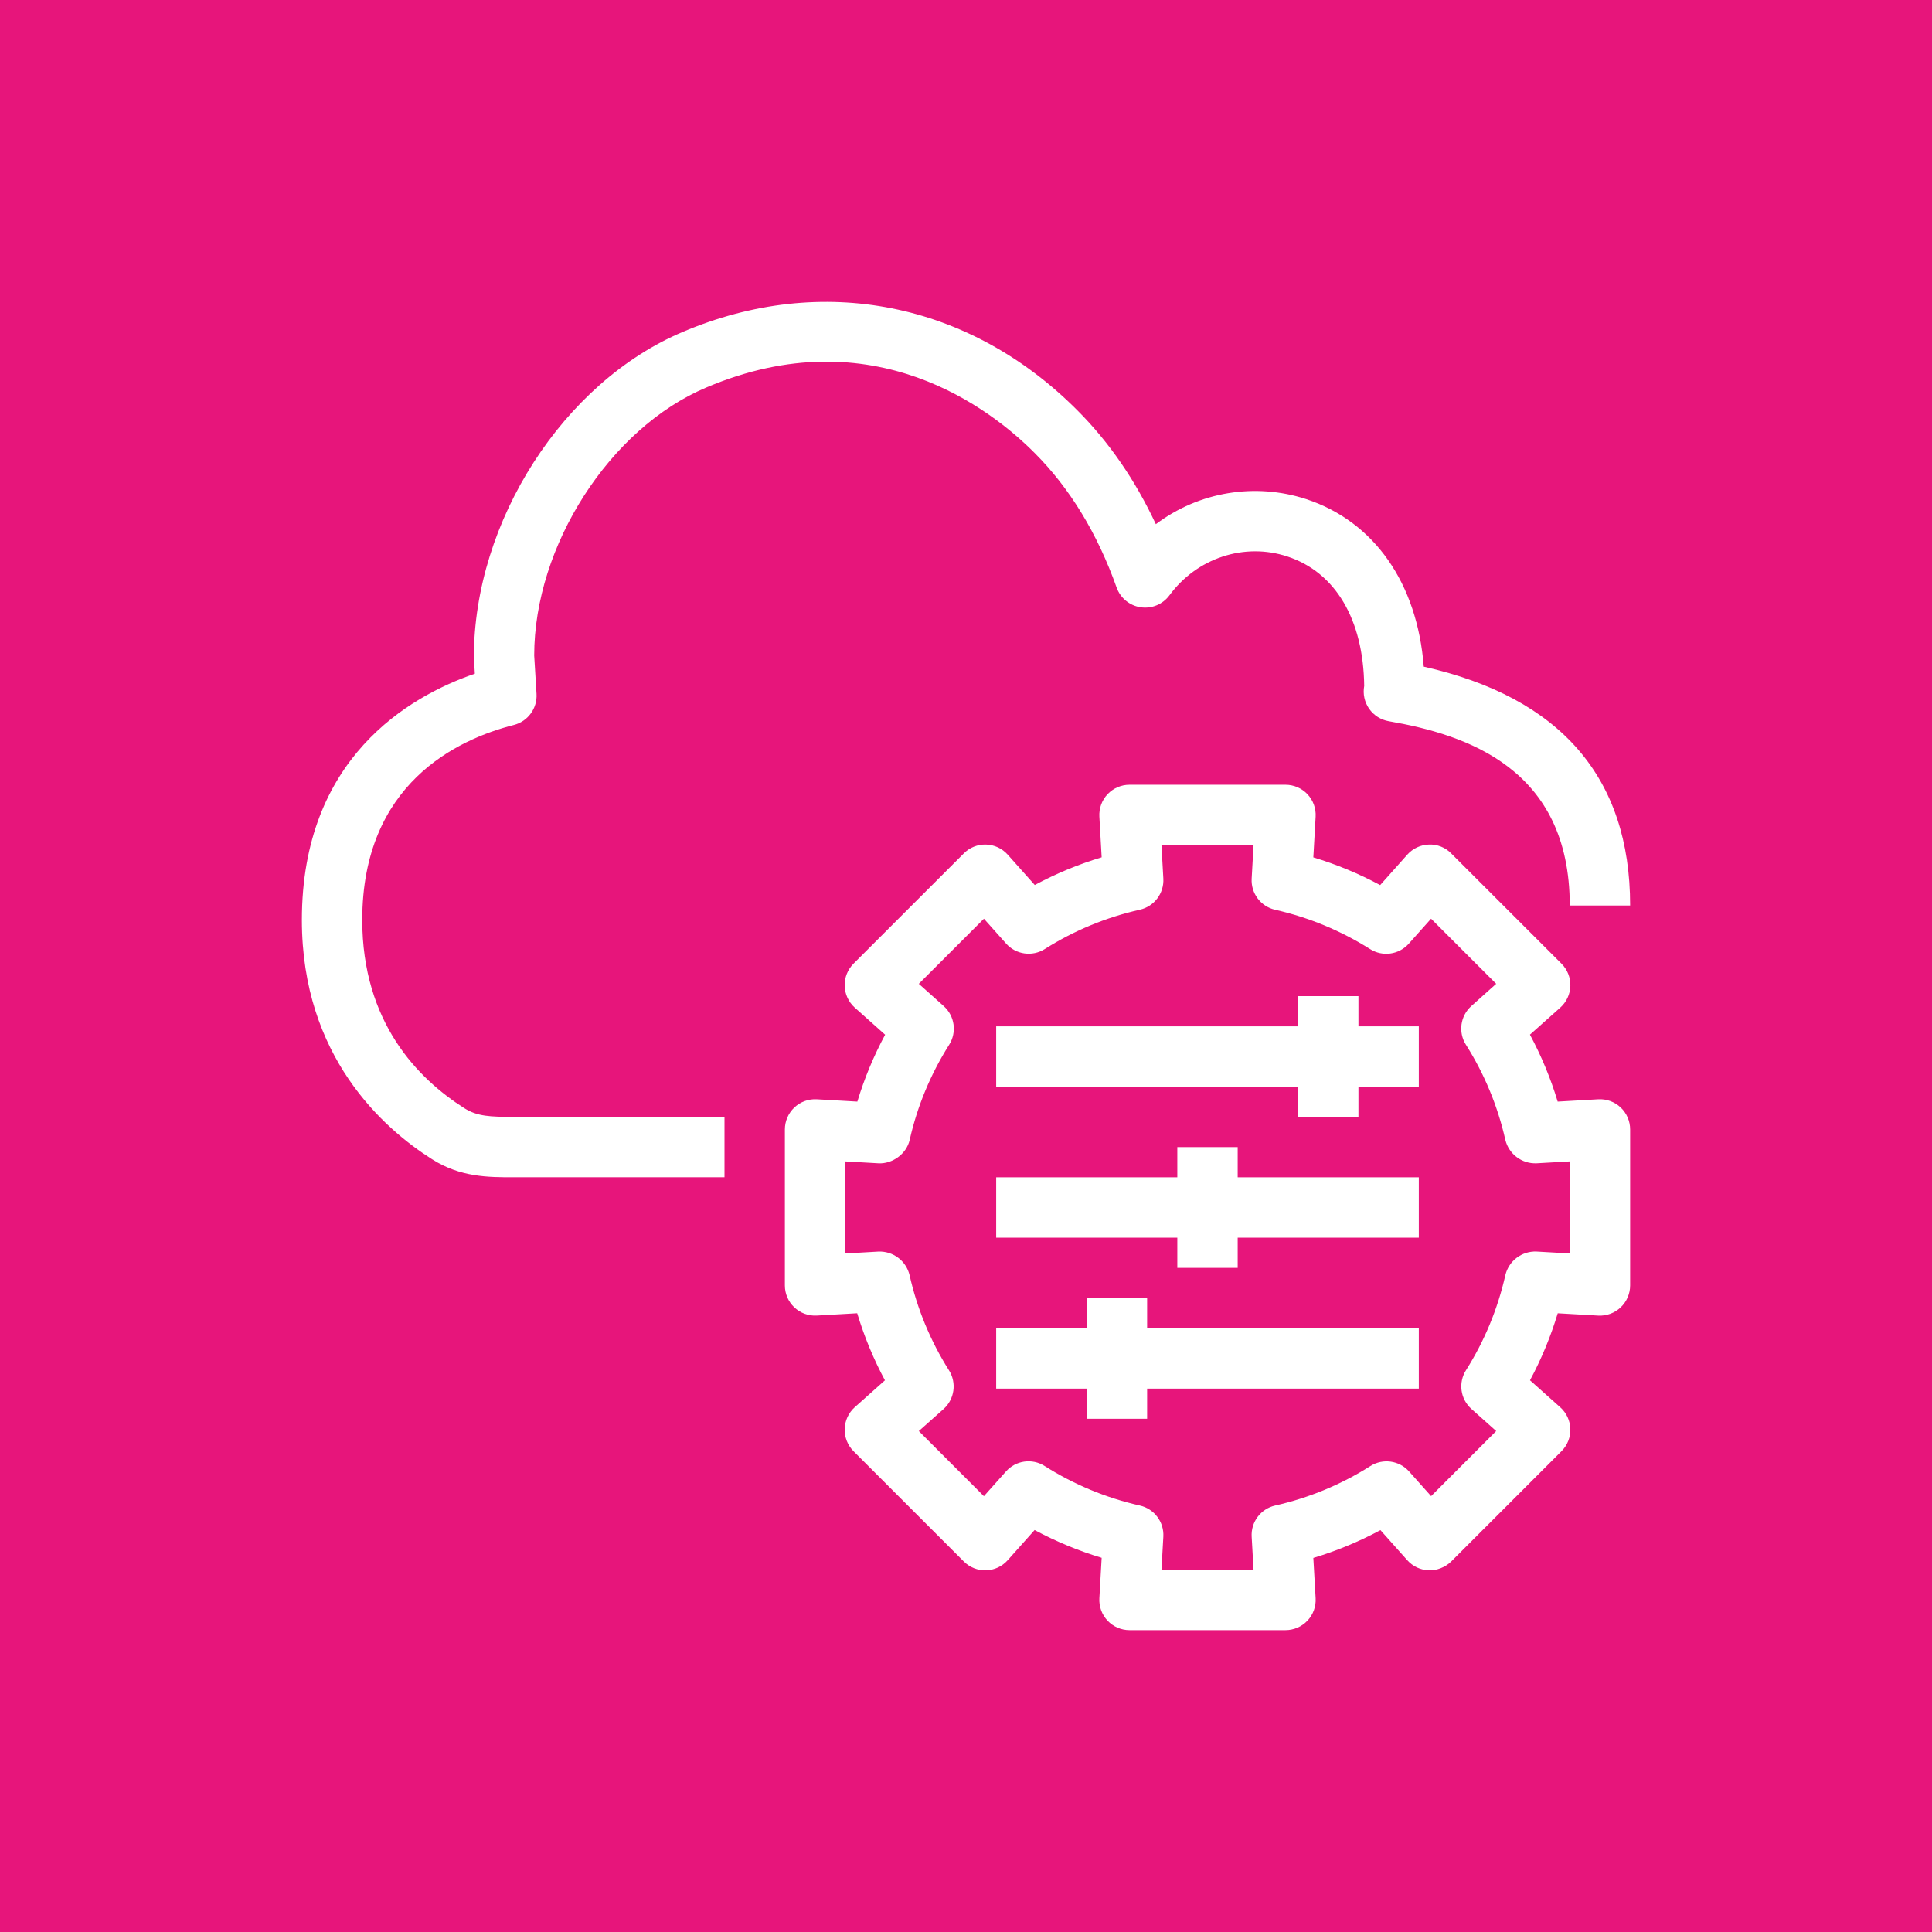
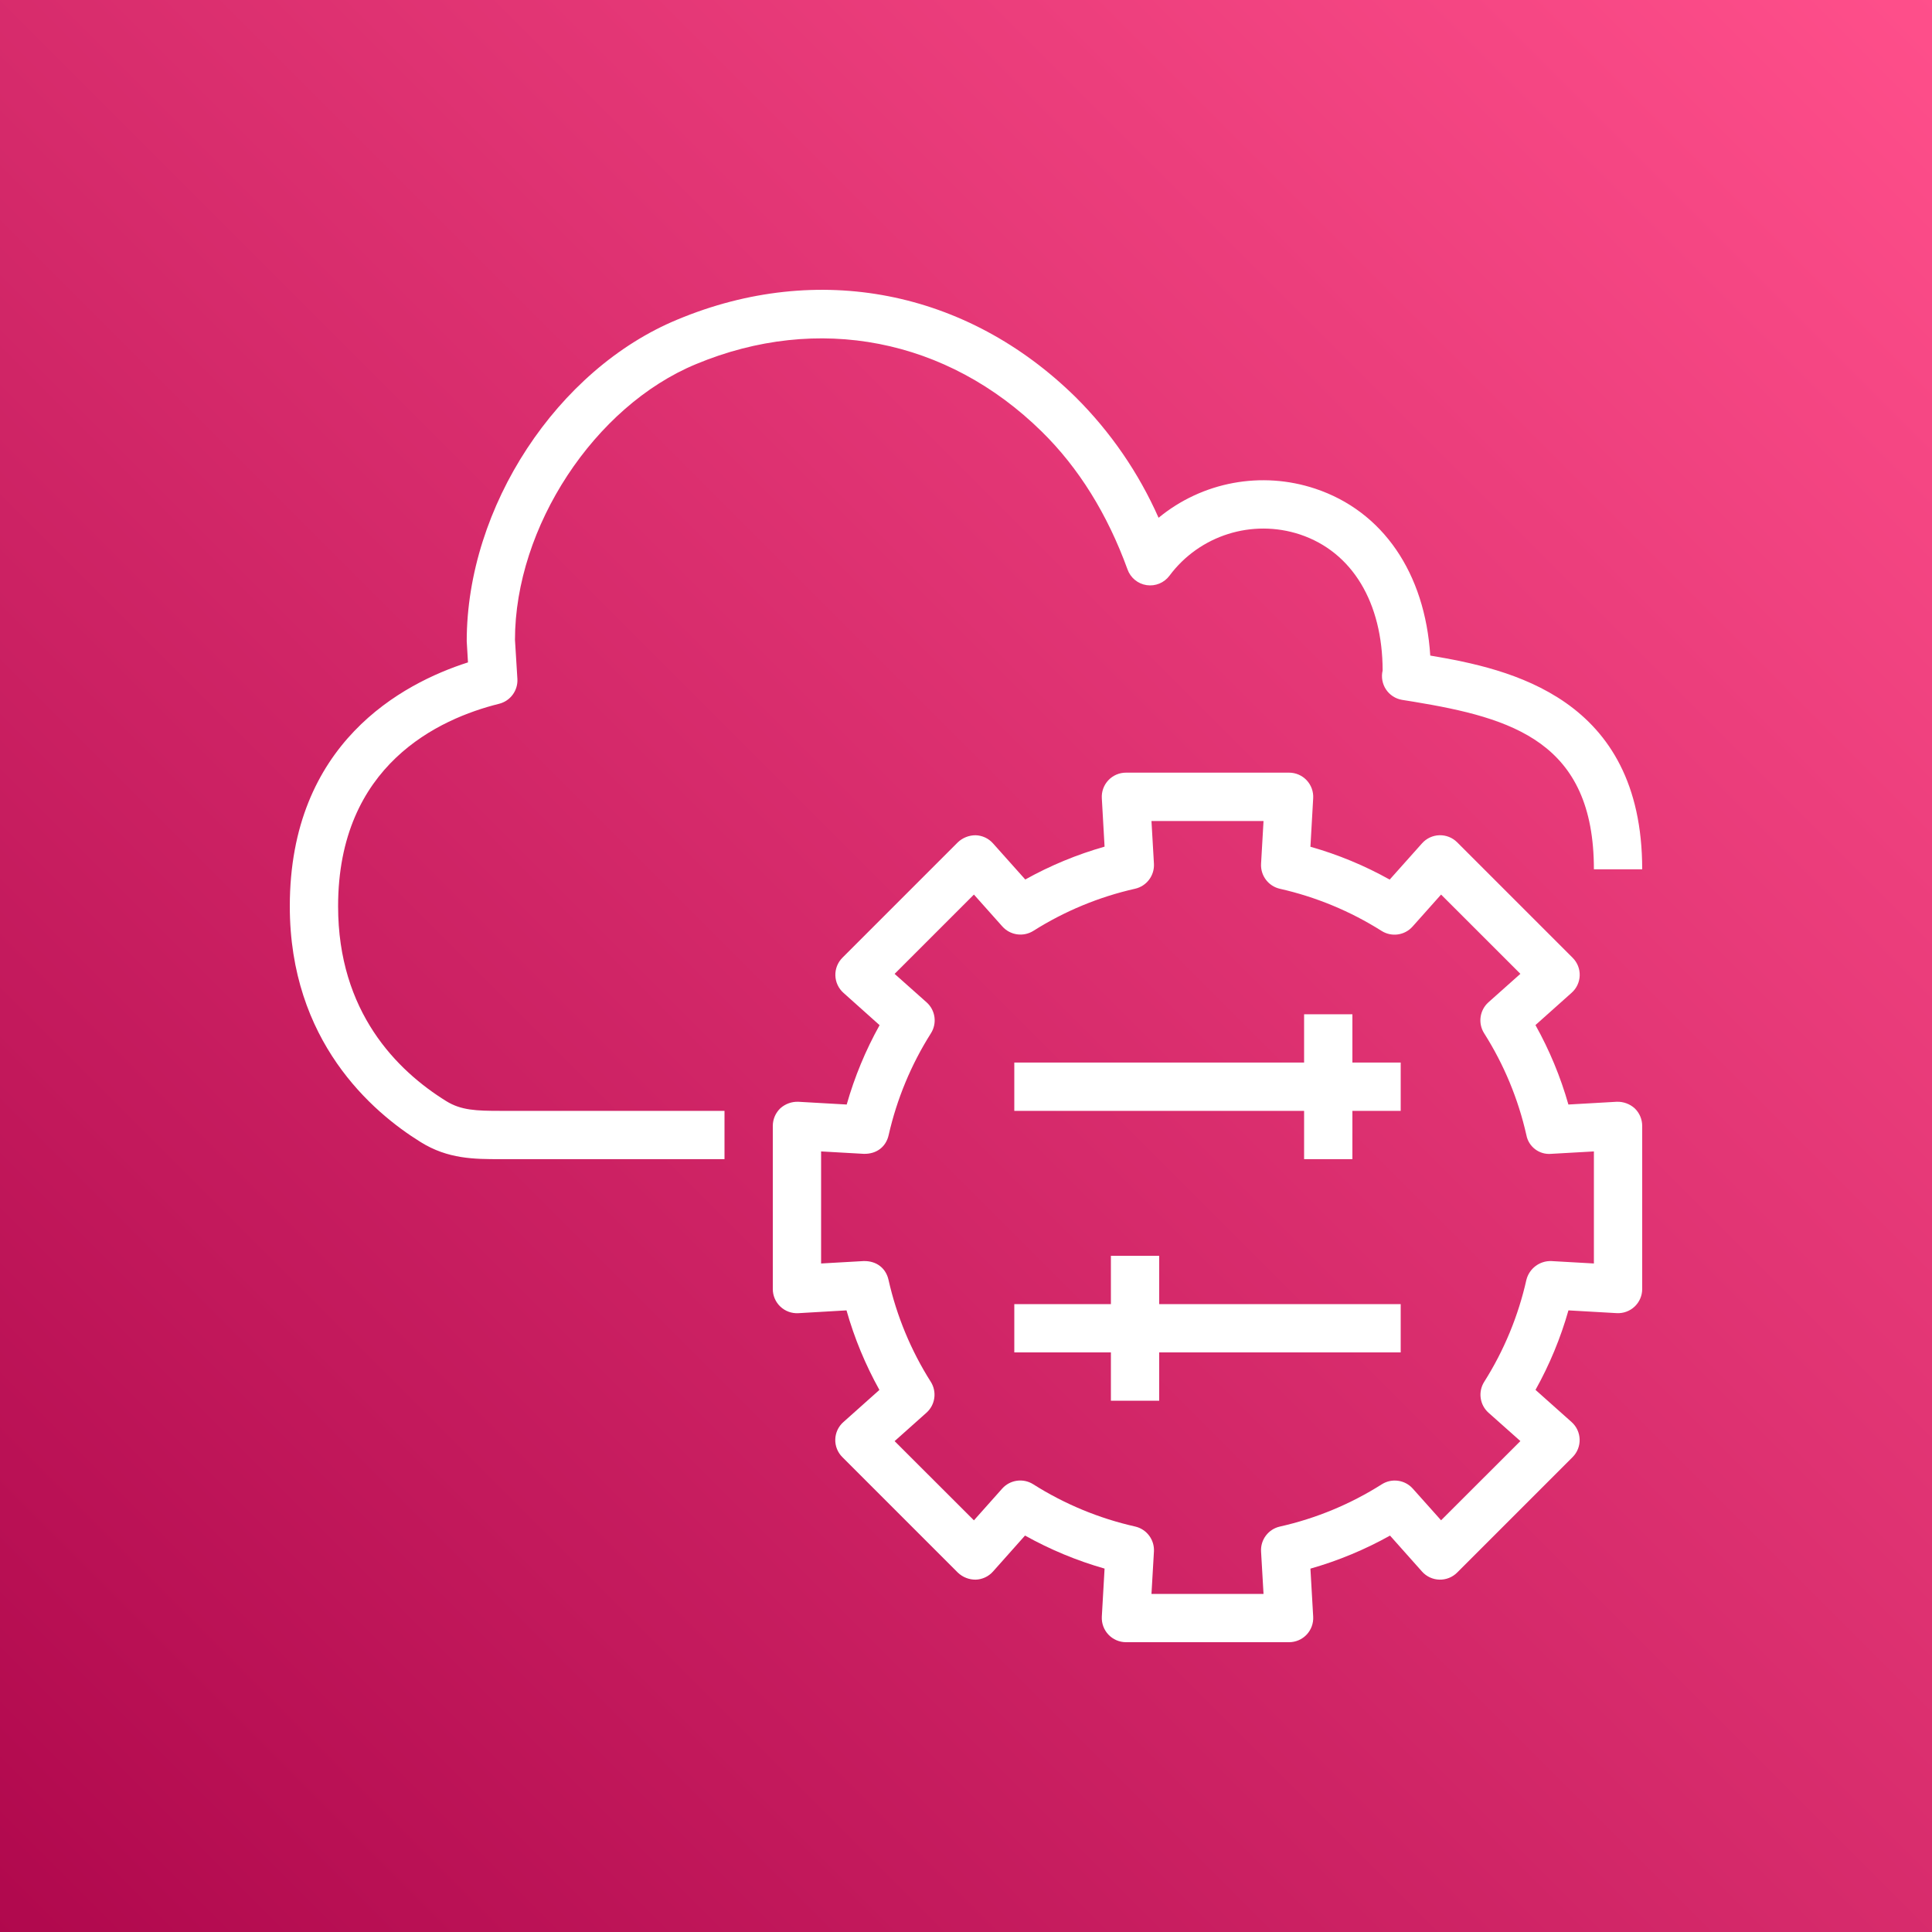
- <svg xmlns="http://www.w3.org/2000/svg" viewBox="0 0 64 64">
+ <svg xmlns="http://www.w3.org/2000/svg" width="40" height="40">
+   <defs>
+     <linearGradient x1="0%" y1="100%" x2="100%" y2="0%" id="a">
+       <stop stop-color="#B0084D" offset="0%" />
+       <stop stop-color="#FF4F8B" offset="100%" />
+     </linearGradient>
+   </defs>
  <g fill="none" fill-rule="evenodd">
-     <path fill="#e7157b" d="M0 0h64v64H0z" />
-     <path fill="#fff" d="M38 43.999h9v2h-9v1h-2v-1h-3v-2h3v-1h2zm3-5h6v2h-6v1h-2v-1h-6v-2h6v-1h2zm4-5.001h2v2h-2v1h-2v-1H33v-2h10v-1h2zm-28 3h7v2h-7c-.821 0-1.751 0-2.687-.597C12.703 37.383 10 34.997 10 30.477c0-5.358 3.545-7.408 5.73-8.16l-.032-.543c-.002-4.506 2.973-9.114 6.918-10.778 4.613-1.961 9.502-.99 13.076 2.6 1.046 1.047 1.916 2.311 2.597 3.768a5.46 5.46 0 0 1 4.981-.83c2.257.742 3.679 2.789 3.894 5.55C51.701 23.105 54 25.766 54 29.996h-2c0-4.541-3.422-5.66-5.996-6.105a1 1 0 0 1-.813-1.169c-.028-2.205-.952-3.765-2.545-4.288-1.424-.47-2.997.049-3.908 1.288a1.002 1.002 0 0 1-1.748-.258c-.636-1.79-1.549-3.29-2.715-4.457-1.428-1.436-5.348-4.523-10.879-2.17-3.197 1.348-5.7 5.248-5.7 8.877l.077 1.272a1 1 0 0 1-.752 1.03c-1.875.476-5.021 1.95-5.021 6.46 0 3.383 1.841 5.259 3.385 6.236.427.272.869.285 1.615.285m35 4.525-1.101-.063a1.02 1.02 0 0 0-1.032.78 10 10 0 0 1-1.305 3.153 1 1 0 0 0 .179 1.28l.822.733-2.156 2.156-.729-.817a1 1 0 0 0-1.281-.18 10 10 0 0 1-3.157 1.309 1 1 0 0 0-.777 1.033L41.525 52h-3.05l.062-1.095a1 1 0 0 0-.777-1.032 10 10 0 0 1-3.155-1.31.996.996 0 0 0-1.28.18l-.732.82-2.156-2.157.82-.73c.364-.326.44-.868.18-1.281a10 10 0 0 1-1.306-3.155 1.02 1.02 0 0 0-1.032-.78L28 41.523v-3.05l1.103.063c.446.024.924-.3 1.032-.777a10 10 0 0 1 1.307-3.15 1 1 0 0 0-.179-1.28l-.826-.739 2.157-2.156.736.825a1 1 0 0 0 1.279.18 10 10 0 0 1 3.151-1.304 1 1 0 0 0 .777-1.032l-.062-1.106h3.05l-.062 1.107a1 1 0 0 0 .777 1.033c1.117.252 2.177.692 3.148 1.304a1 1 0 0 0 1.28-.18l.738-.827 2.157 2.156-.824.737a1 1 0 0 0-.179 1.28 10 10 0 0 1 1.306 3.151 1.02 1.02 0 0 0 1.032.778L52 38.473zm.943-5.107-1.343.077a12 12 0 0 0-.919-2.218l1.005-.896a1 1 0 0 0 .041-1.454l-3.655-3.654a.97.97 0 0 0-.735-.293 1 1 0 0 0-.718.334l-.899 1.009a12 12 0 0 0-2.214-.918l.076-1.35a1 1 0 0 0-.998-1.056h-5.168a1 1 0 0 0-.998 1.057l.076 1.347c-.767.23-1.509.538-2.216.917l-.897-1.006a1 1 0 0 0-.718-.334.99.99 0 0 0-.735.293l-3.655 3.654a1.002 1.002 0 0 0 .041 1.453l1.007.899q-.572 1.064-.92 2.216l-1.344-.077a1.002 1.002 0 0 0-1.057 1v5.166a1 1 0 0 0 1.057.999l1.339-.077c.232.77.539 1.514.919 2.222l-1.001.892a1.004 1.004 0 0 0-.041 1.454l3.655 3.655a.998.998 0 0 0 1.453-.042l.892-1q1.066.572 2.221.92l-.076 1.338A1 1 0 0 0 37.416 54h5.168a1 1 0 0 0 .998-1.057l-.076-1.335c.77-.232 1.514-.54 2.223-.921l.89.998c.183.205.443.326.718.334.24.012.541-.098.735-.292l3.655-3.655a1 1 0 0 0-.041-1.453l-1.003-.895c.38-.708.687-1.451.919-2.22l1.341.077a1.002 1.002 0 0 0 1.057-1v-5.166a1 1 0 0 0-1.057-1" />
+     <path d="M0 0h40v40H0z" fill="url(#a)" />
+     <path d="M24 27h5v1h-5v1h-1v-1h-2v-1h2v-1h1v1Zm4-5.001h1v1h-1v1h-1v-1h-6v-1h6v-1h1v1Zm-17.643 1H15v1h-4.643c-.531 0-1.081 0-1.647-.353C7.698 23.019 6 21.55 6 18.764c0-3.376 2.33-4.615 3.689-5.05l-.026-.437c-.001-2.783 1.875-5.633 4.363-6.661 2.908-1.213 5.988-.611 8.243 1.606a8.21 8.21 0 0 1 1.718 2.498 3.409 3.409 0 0 1 3.245-.602c1.398.466 2.27 1.744 2.38 3.455 1.631.274 4.388.86 4.388 4.425h-1c0-2.64-1.691-3.132-3.734-3.47l-.238-.038a.499.499 0 0 1-.402-.608c-.002-1.404-.625-2.453-1.71-2.816a2.422 2.422 0 0 0-2.703.853.498.498 0 0 1-.869-.13c-.416-1.146-1.013-2.105-1.776-2.854-1.959-1.926-4.634-2.447-7.158-1.396-2.102.869-3.748 3.375-3.748 5.708l.05.808a.501.501 0 0 1-.378.516C9.089 14.88 7 15.837 7 18.764c0 2.186 1.217 3.4 2.238 4.033.309.192.626.202 1.119.202ZM33 26.159l-.882-.05a.515.515 0 0 0-.516.39 6.684 6.684 0 0 1-.873 2.11.5.5 0 0 0 .089.64l.66.587-1.642 1.64-.585-.655a.501.501 0 0 0-.641-.091 6.671 6.671 0 0 1-2.112.876.5.5 0 0 0-.389.517l.051.877h-2.32l.051-.878a.502.502 0 0 0-.389-.517 6.686 6.686 0 0 1-2.112-.876.502.502 0 0 0-.64.09l-.586.658-1.642-1.64.659-.588a.5.5 0 0 0 .09-.64 6.683 6.683 0 0 1-.875-2.11c-.053-.239-.245-.396-.515-.39l-.881.05v-2.32l.884.05c.271.006.462-.151.515-.39a6.72 6.72 0 0 1 .875-2.106.5.5 0 0 0-.089-.64l-.663-.59 1.642-1.642.59.662a.503.503 0 0 0 .64.09 6.702 6.702 0 0 1 2.108-.873.502.502 0 0 0 .389-.517l-.051-.885h2.32l-.051.886a.502.502 0 0 0 .389.517 6.713 6.713 0 0 1 2.107.873.5.5 0 0 0 .64-.09l.591-.663 1.642 1.641-.662.59a.501.501 0 0 0-.089.64 6.68 6.68 0 0 1 .875 2.108.479.479 0 0 0 .515.389l.883-.05v2.32Zm.472-3.348-1 .057a7.68 7.68 0 0 0-.682-1.645l.748-.668a.497.497 0 0 0 .021-.726l-2.39-2.39a.5.5 0 0 0-.727.021l-.67.751a7.617 7.617 0 0 0-1.641-.68l.057-1.004a.5.5 0 0 0-.499-.53h-3.378a.5.5 0 0 0-.499.53l.057 1.002a7.697 7.697 0 0 0-1.642.68l-.669-.749a.5.5 0 0 0-.359-.167.532.532 0 0 0-.368.146l-2.39 2.39a.5.5 0 0 0 .021.726l.749.67a7.71 7.71 0 0 0-.681 1.643l-1.002-.057a.529.529 0 0 0-.372.135.505.505 0 0 0-.156.364v3.378a.5.5 0 0 0 .528.5l.998-.058c.163.576.392 1.127.681 1.647l-.745.665a.497.497 0 0 0-.021.727l2.39 2.39a.527.527 0 0 0 .368.146.5.5 0 0 0 .359-.167l.664-.746a7.72 7.72 0 0 0 1.647.684l-.057.995a.502.502 0 0 0 .499.529h3.378a.5.5 0 0 0 .499-.53l-.057-.993a7.716 7.716 0 0 0 1.648-.684l.663.745a.5.5 0 0 0 .727.02l2.39-2.39a.5.5 0 0 0-.021-.726l-.747-.666a7.686 7.686 0 0 0 .682-1.646l.999.057a.5.5 0 0 0 .528-.499V23.31a.505.505 0 0 0-.156-.364.529.529 0 0 0-.372-.135Z" fill="#FFF" />
  </g>
</svg>
